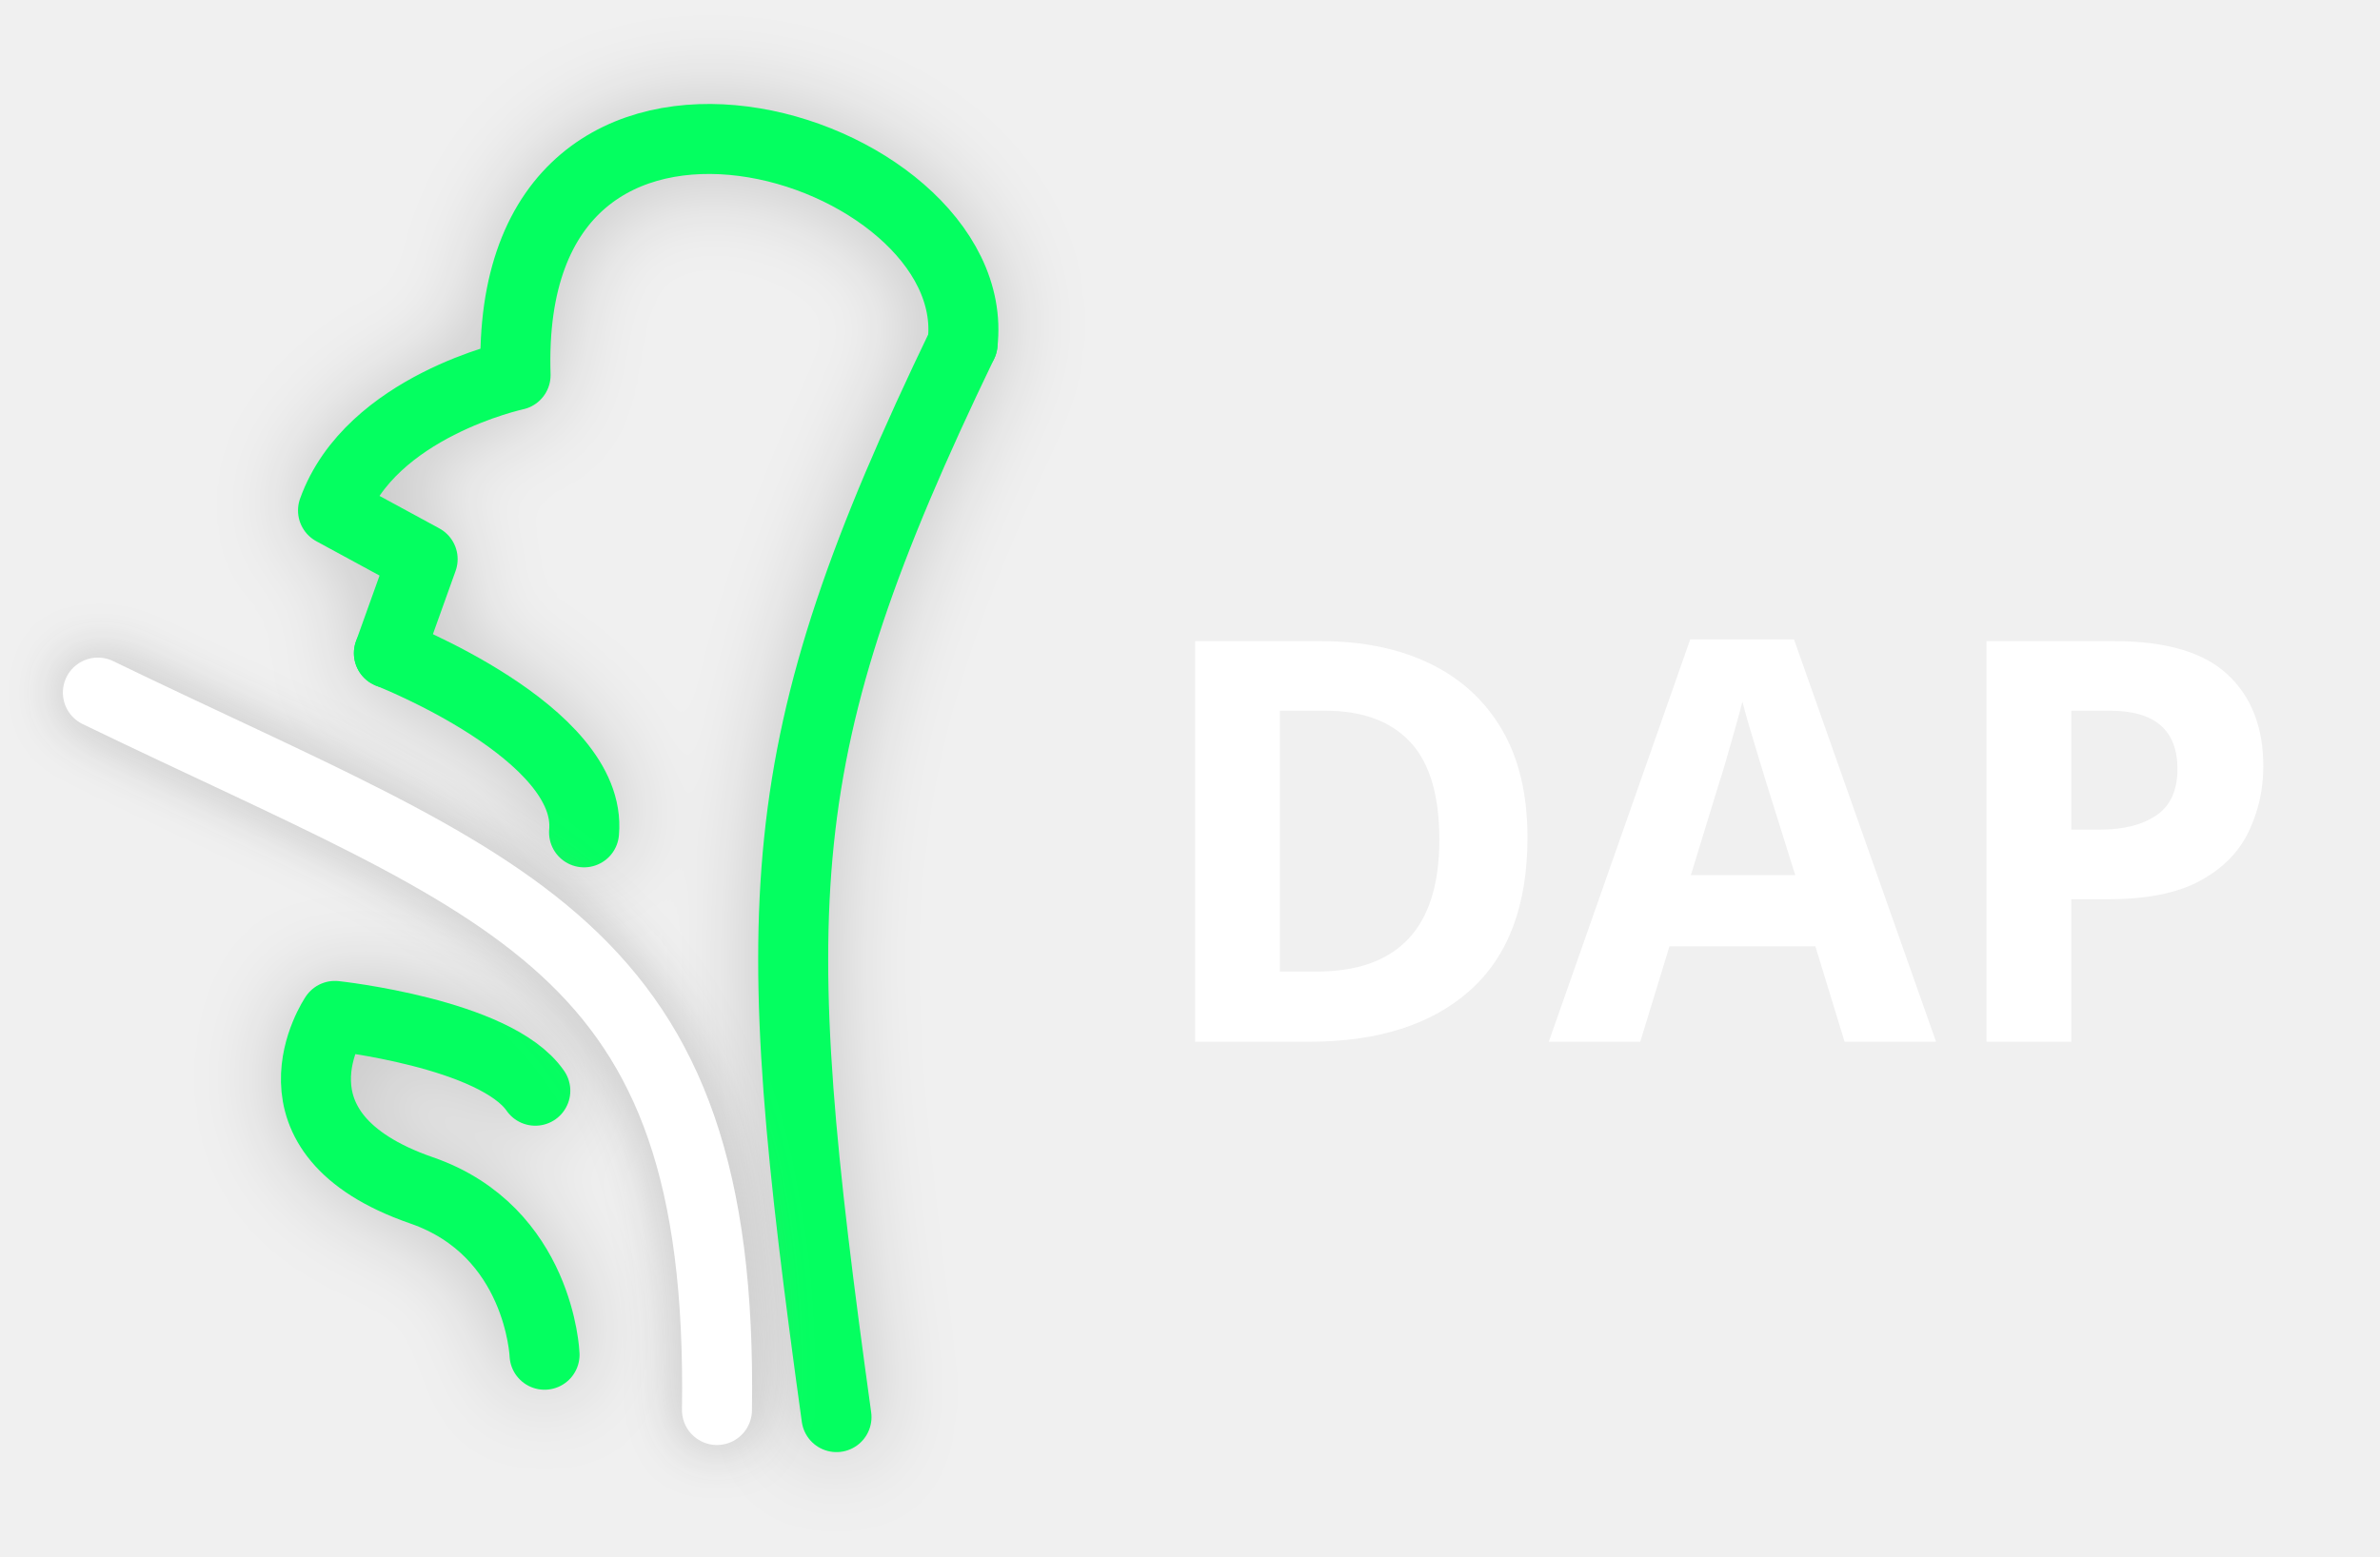
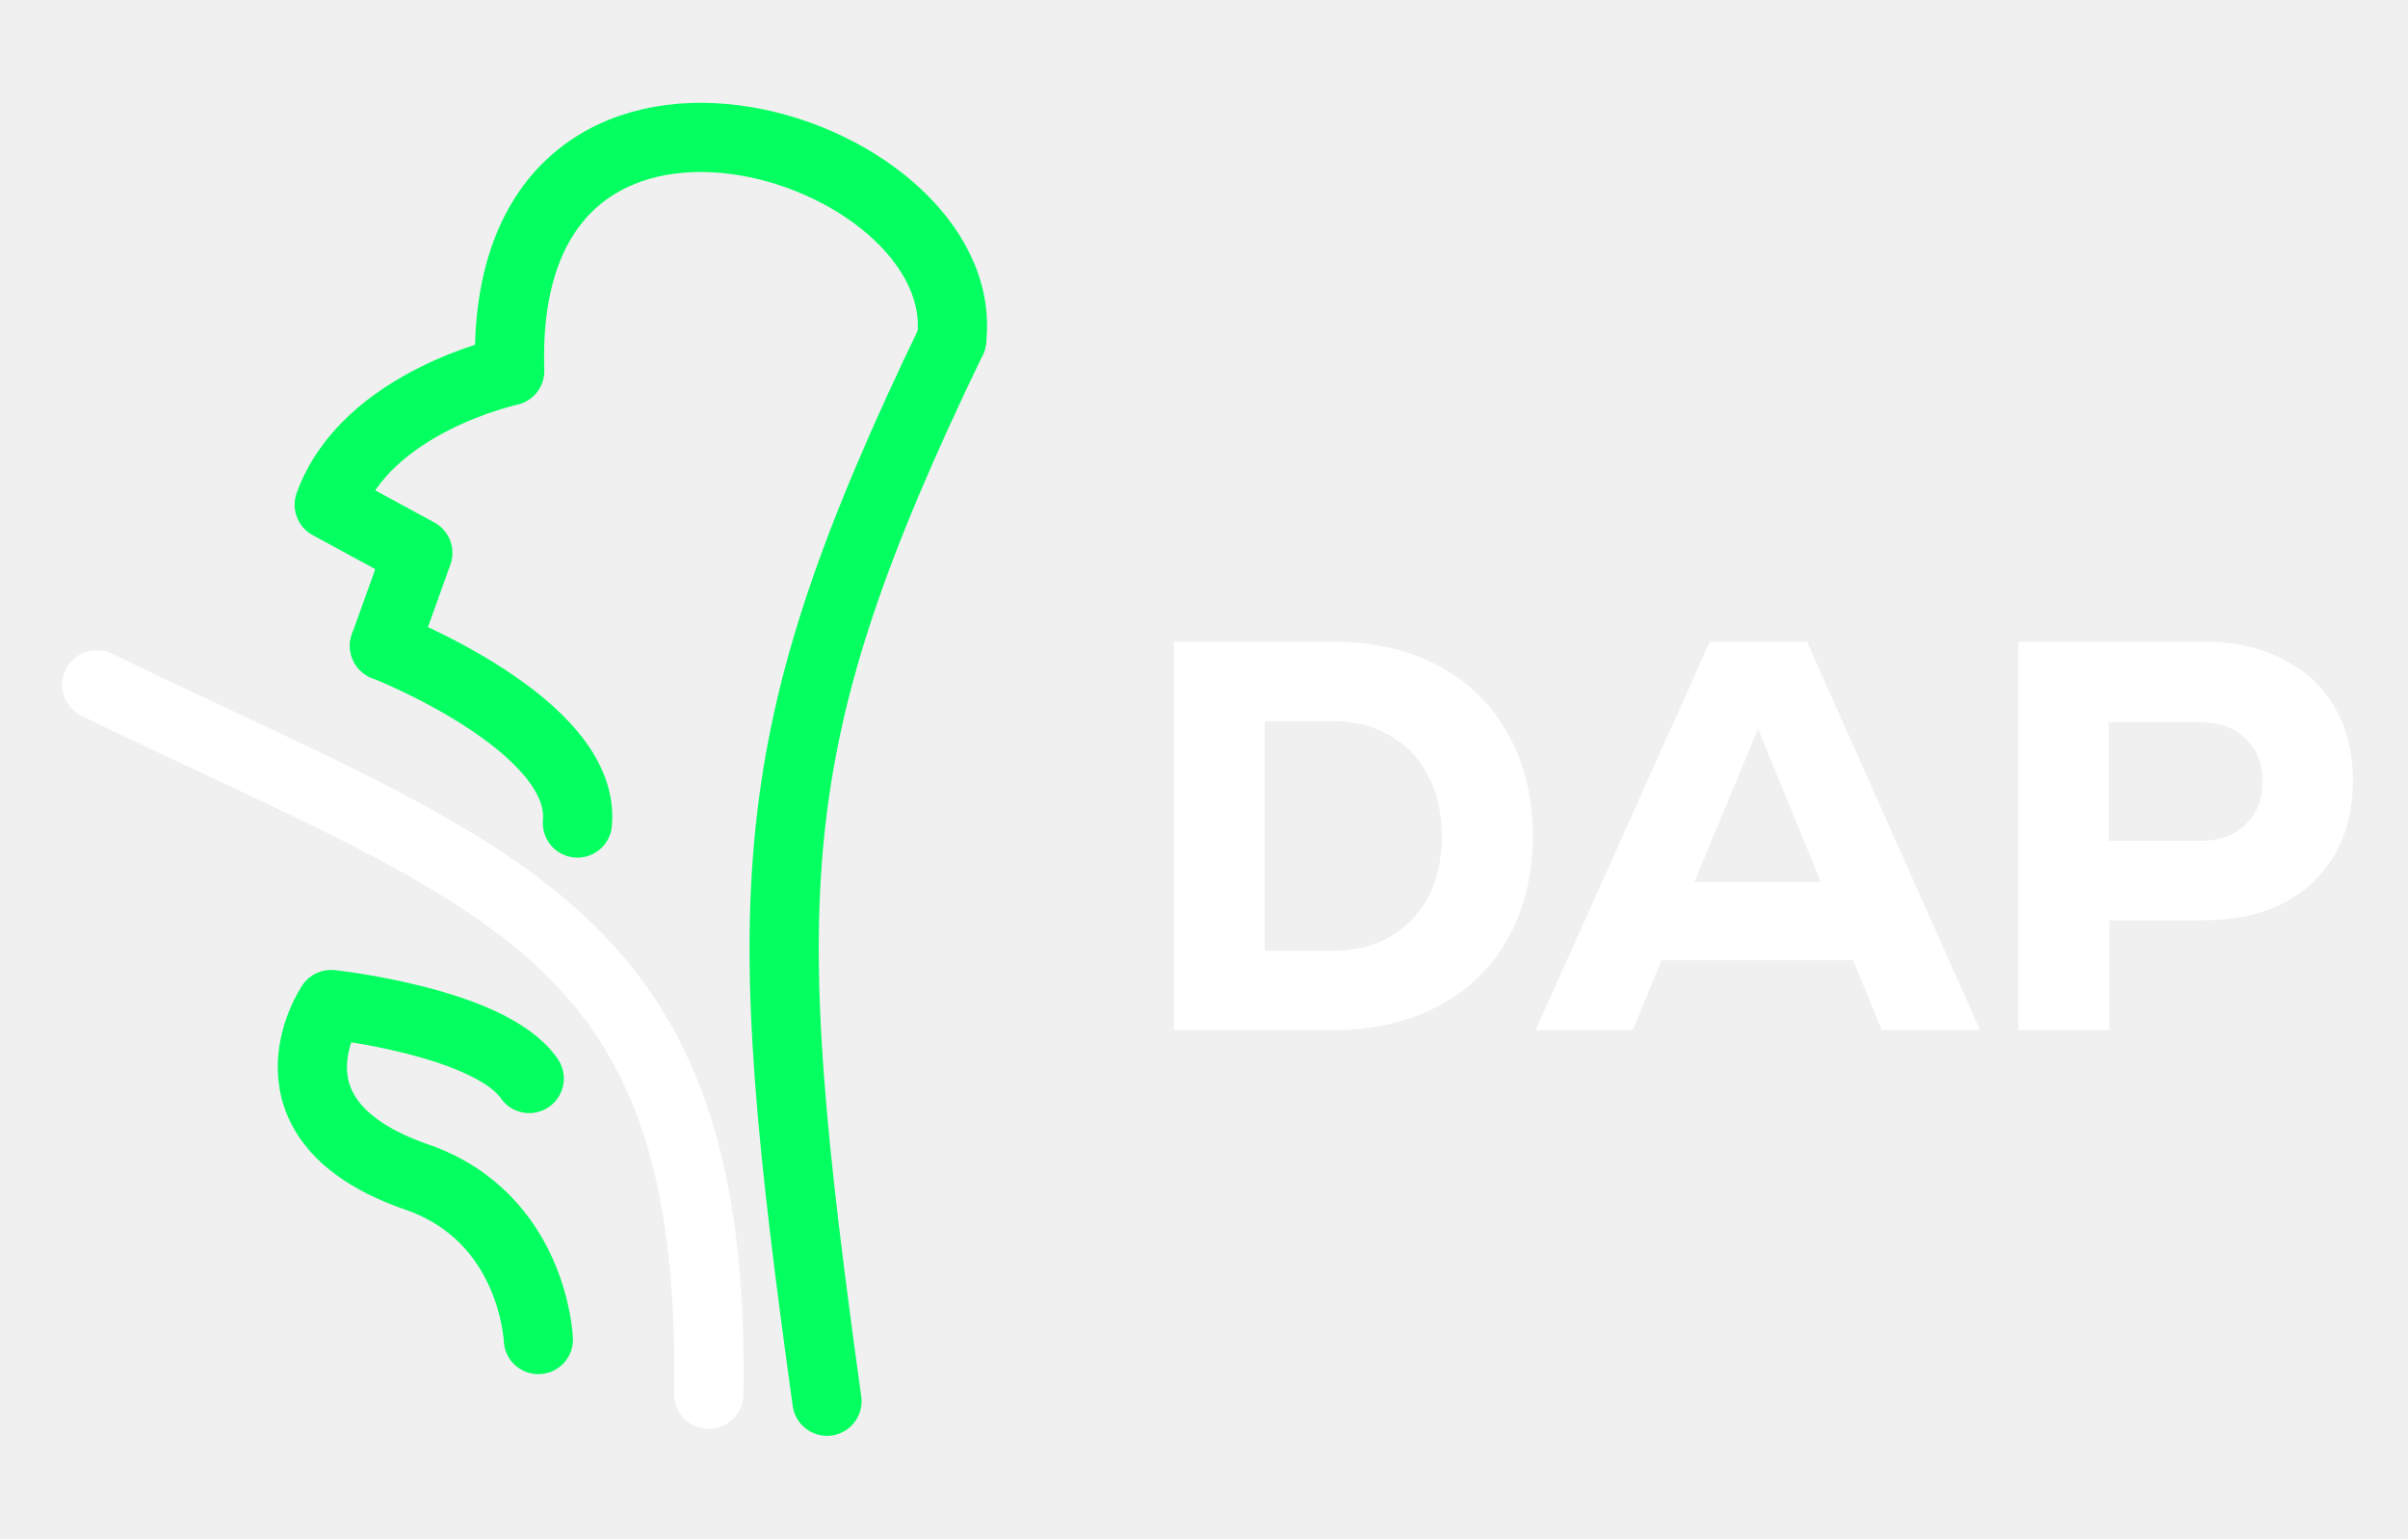
- <svg xmlns="http://www.w3.org/2000/svg" width="299.18mm" height="195.666mm" viewBox="0 0 299.18 195.666" version="1.1" id="svg1" xml:space="preserve">
+ <svg xmlns="http://www.w3.org/2000/svg" width="306.18mm" height="195.666mm" viewBox="0 0 306.18 195.666" version="1.1" id="svg1" xml:space="preserve">
  <defs id="defs1">
    <filter style="color-interpolation-filters:sRGB" id="filter29" x="-0.158" y="-0.136" width="1.316" height="1.273">
      <feGaussianBlur stdDeviation="3.294" id="feGaussianBlur29" />
    </filter>
    <filter style="color-interpolation-filters:sRGB" id="filter30" x="-0.158" y="-0.136" width="1.316" height="1.273">
      <feGaussianBlur stdDeviation="3.294" id="feGaussianBlur30" />
    </filter>
    <filter style="color-interpolation-filters:sRGB" id="filter38" x="-0.215" y="-0.109" width="1.429" height="1.217">
      <feGaussianBlur stdDeviation="5.447" id="feGaussianBlur38" />
    </filter>
  </defs>
  <g id="layer1" transform="translate(-686.834,-1957.129)">
-     <text xml:space="preserve" style="font-size:70.556px;font-family:Coolvetica;-inkscape-font-specification:Coolvetica;text-align:start;letter-spacing:0px;writing-mode:lr-tb;direction:ltr;text-anchor:start;fill:#ffffff;fill-opacity:1;stroke-width:5.413;paint-order:markers stroke fill" x="830.721" y="2088.124" id="text4">
-       <tspan id="tspan4" x="830.721" y="2088.124" style="font-style:normal;font-variant:normal;font-weight:900;font-stretch:normal;font-size:70.556px;font-family:Nexa;-inkscape-font-specification:'Nexa Heavy';letter-spacing:0px;fill:#ffffff;fill-opacity:1;stroke-width:5.413">DAP</tspan>
-     </text>
+     <path style="font-weight:900;font-size:70.556px;font-family:Nexa;-inkscape-font-specification:'Nexa Heavy';letter-spacing:0px;fill:#ffffff;stroke-width:5.413;paint-order:markers stroke fill" d="m 856.333,2038.735 q 7.62,0 13.335,3.034 5.786,3.034 8.89,8.678 3.175,5.574 3.175,12.982 0,7.408 -3.175,13.053 -3.104,5.574 -8.89,8.608 -5.715,3.034 -13.335,3.034 h -20.249 v -49.389 z m 0,39.3 q 6.209,0 10.019,-3.951 3.81,-3.951 3.81,-10.654 0,-4.445 -1.764,-7.691 -1.693,-3.316 -4.868,-5.08 -3.104,-1.834 -7.197,-1.834 h -8.678 v 29.21 z m 69.78,10.089 -3.669,-8.89 h -24.342 l -3.669,8.89 h -12.347 l 22.154,-49.389 h 12.347 l 22.013,49.389 z m -15.734,-38.312 -8.114,19.473 h 16.087 z m 56.727,-11.077 q 5.715,0 9.948,2.187 4.304,2.117 6.632,6.138 2.328,4.022 2.328,9.384 0,5.362 -2.328,9.384 -2.328,4.022 -6.632,6.209 -4.233,2.117 -9.948,2.117 h -12.065 v 13.97 h -11.571 v -49.389 z m -0.564,25.329 q 3.669,0 5.786,-2.046 2.187,-2.046 2.187,-5.503 0,-3.457 -2.187,-5.503 -2.117,-2.046 -5.786,-2.046 h -11.571 v 15.099 z" id="text4" aria-label="DAP" />
    <g id="g39" transform="translate(282.0208,316.1491)">
-       <g id="g20" style="opacity:0.2;stroke:#000000;stroke-opacity:1;filter:url(#filter38)">
-         <path style="fill:none;stroke:#000000;stroke-width:8.8;stroke-linecap:round;stroke-linejoin:round;stroke-dasharray:none;stroke-opacity:1;paint-order:markers stroke fill" d="m 453.702,1723.108 4.239,-11.82 -11.266,-6.119 c 4.708,-13.103 22.95,-17.018 22.95,-17.018 -1.585,-48.073 59.162,-29.047 56.188,-3.951" id="path15" />
-         <path style="fill:none;stroke:#000000;stroke-width:8.8;stroke-linecap:round;stroke-linejoin:round;stroke-dasharray:none;stroke-opacity:1;paint-order:markers stroke fill" d="m 473.267,1811.33 c 0,0 -0.592,-15.523 -15.461,-20.669 -20.877,-7.224 -10.892,-21.938 -10.892,-21.938 0,0 20.204,2.182 25.191,9.408" id="path18" />
-         <path style="fill:none;stroke:#000000;stroke-width:8.8;stroke-linecap:round;stroke-linejoin:round;stroke-dasharray:none;stroke-opacity:1;paint-order:markers stroke fill" d="m 509.965,1819.173 c -8.943,-64.644 -8.912,-83.57 15.848,-134.973" id="path19" />
-         <path style="fill:none;stroke:#000000;stroke-width:8.8;stroke-linecap:round;stroke-linejoin:round;stroke-dasharray:none;stroke-opacity:1;paint-order:markers stroke fill" d="m 453.702,1723.108 c 0,0 25.681,10.008 24.53,22.534" id="path20" />
-       </g>
      <g id="g32">
        <path style="fill:none;stroke:#04ff60;stroke-width:8.8;stroke-linecap:round;stroke-linejoin:round;stroke-dasharray:none;stroke-opacity:1;paint-order:markers stroke fill" d="m 453.702,1723.108 4.239,-11.82 -11.266,-6.119 c 4.708,-13.103 22.95,-17.018 22.95,-17.018 -1.585,-48.073 59.162,-29.047 56.188,-3.951" id="path21" />
        <path style="fill:none;stroke:#04ff60;stroke-width:8.8;stroke-linecap:round;stroke-linejoin:round;stroke-dasharray:none;stroke-opacity:1;paint-order:markers stroke fill" d="m 473.267,1811.33 c 0,0 -0.592,-15.523 -15.461,-20.669 -20.877,-7.224 -10.892,-21.938 -10.892,-21.938 0,0 20.204,2.182 25.191,9.408" id="path22" />
        <path style="fill:none;stroke:#04ff60;stroke-width:8.8;stroke-linecap:round;stroke-linejoin:round;stroke-dasharray:none;stroke-opacity:1;paint-order:markers stroke fill" d="m 509.965,1819.173 c -8.943,-64.644 -8.912,-83.57 15.848,-134.973" id="path31" />
        <path style="fill:none;stroke:#04ff60;stroke-width:8.8;stroke-linecap:round;stroke-linejoin:round;stroke-dasharray:none;stroke-opacity:1;paint-order:markers stroke fill" d="m 453.702,1723.108 c 0,0 25.681,10.008 24.53,22.534" id="path32" />
      </g>
-       <path style="opacity:0.3;fill:none;fill-opacity:1;stroke:#000000;stroke-width:8.8;stroke-linecap:round;stroke-linejoin:round;stroke-dasharray:none;stroke-opacity:1;paint-order:markers stroke fill;filter:url(#filter30)" d="m 417.118,1728.068 c 51.831,25.087 78.735,31.055 77.821,90.213" id="path33" />
      <path style="fill:none;fill-opacity:1;stroke:#ffffff;stroke-width:8.8;stroke-linecap:round;stroke-linejoin:round;stroke-dasharray:none;stroke-opacity:1;paint-order:markers stroke fill" d="m 417.118,1728.068 c 51.831,25.087 78.735,31.055 77.821,90.213" id="path34" />
-       <path style="opacity:0.503;fill:none;fill-opacity:1;stroke:#ffffff;stroke-width:8.8;stroke-linecap:round;stroke-linejoin:round;stroke-dasharray:none;stroke-opacity:1;paint-order:markers stroke fill;filter:url(#filter29)" d="m 417.118,1728.068 c 51.831,25.087 78.735,31.055 77.821,90.213" id="path39" />
    </g>
  </g>
</svg>
